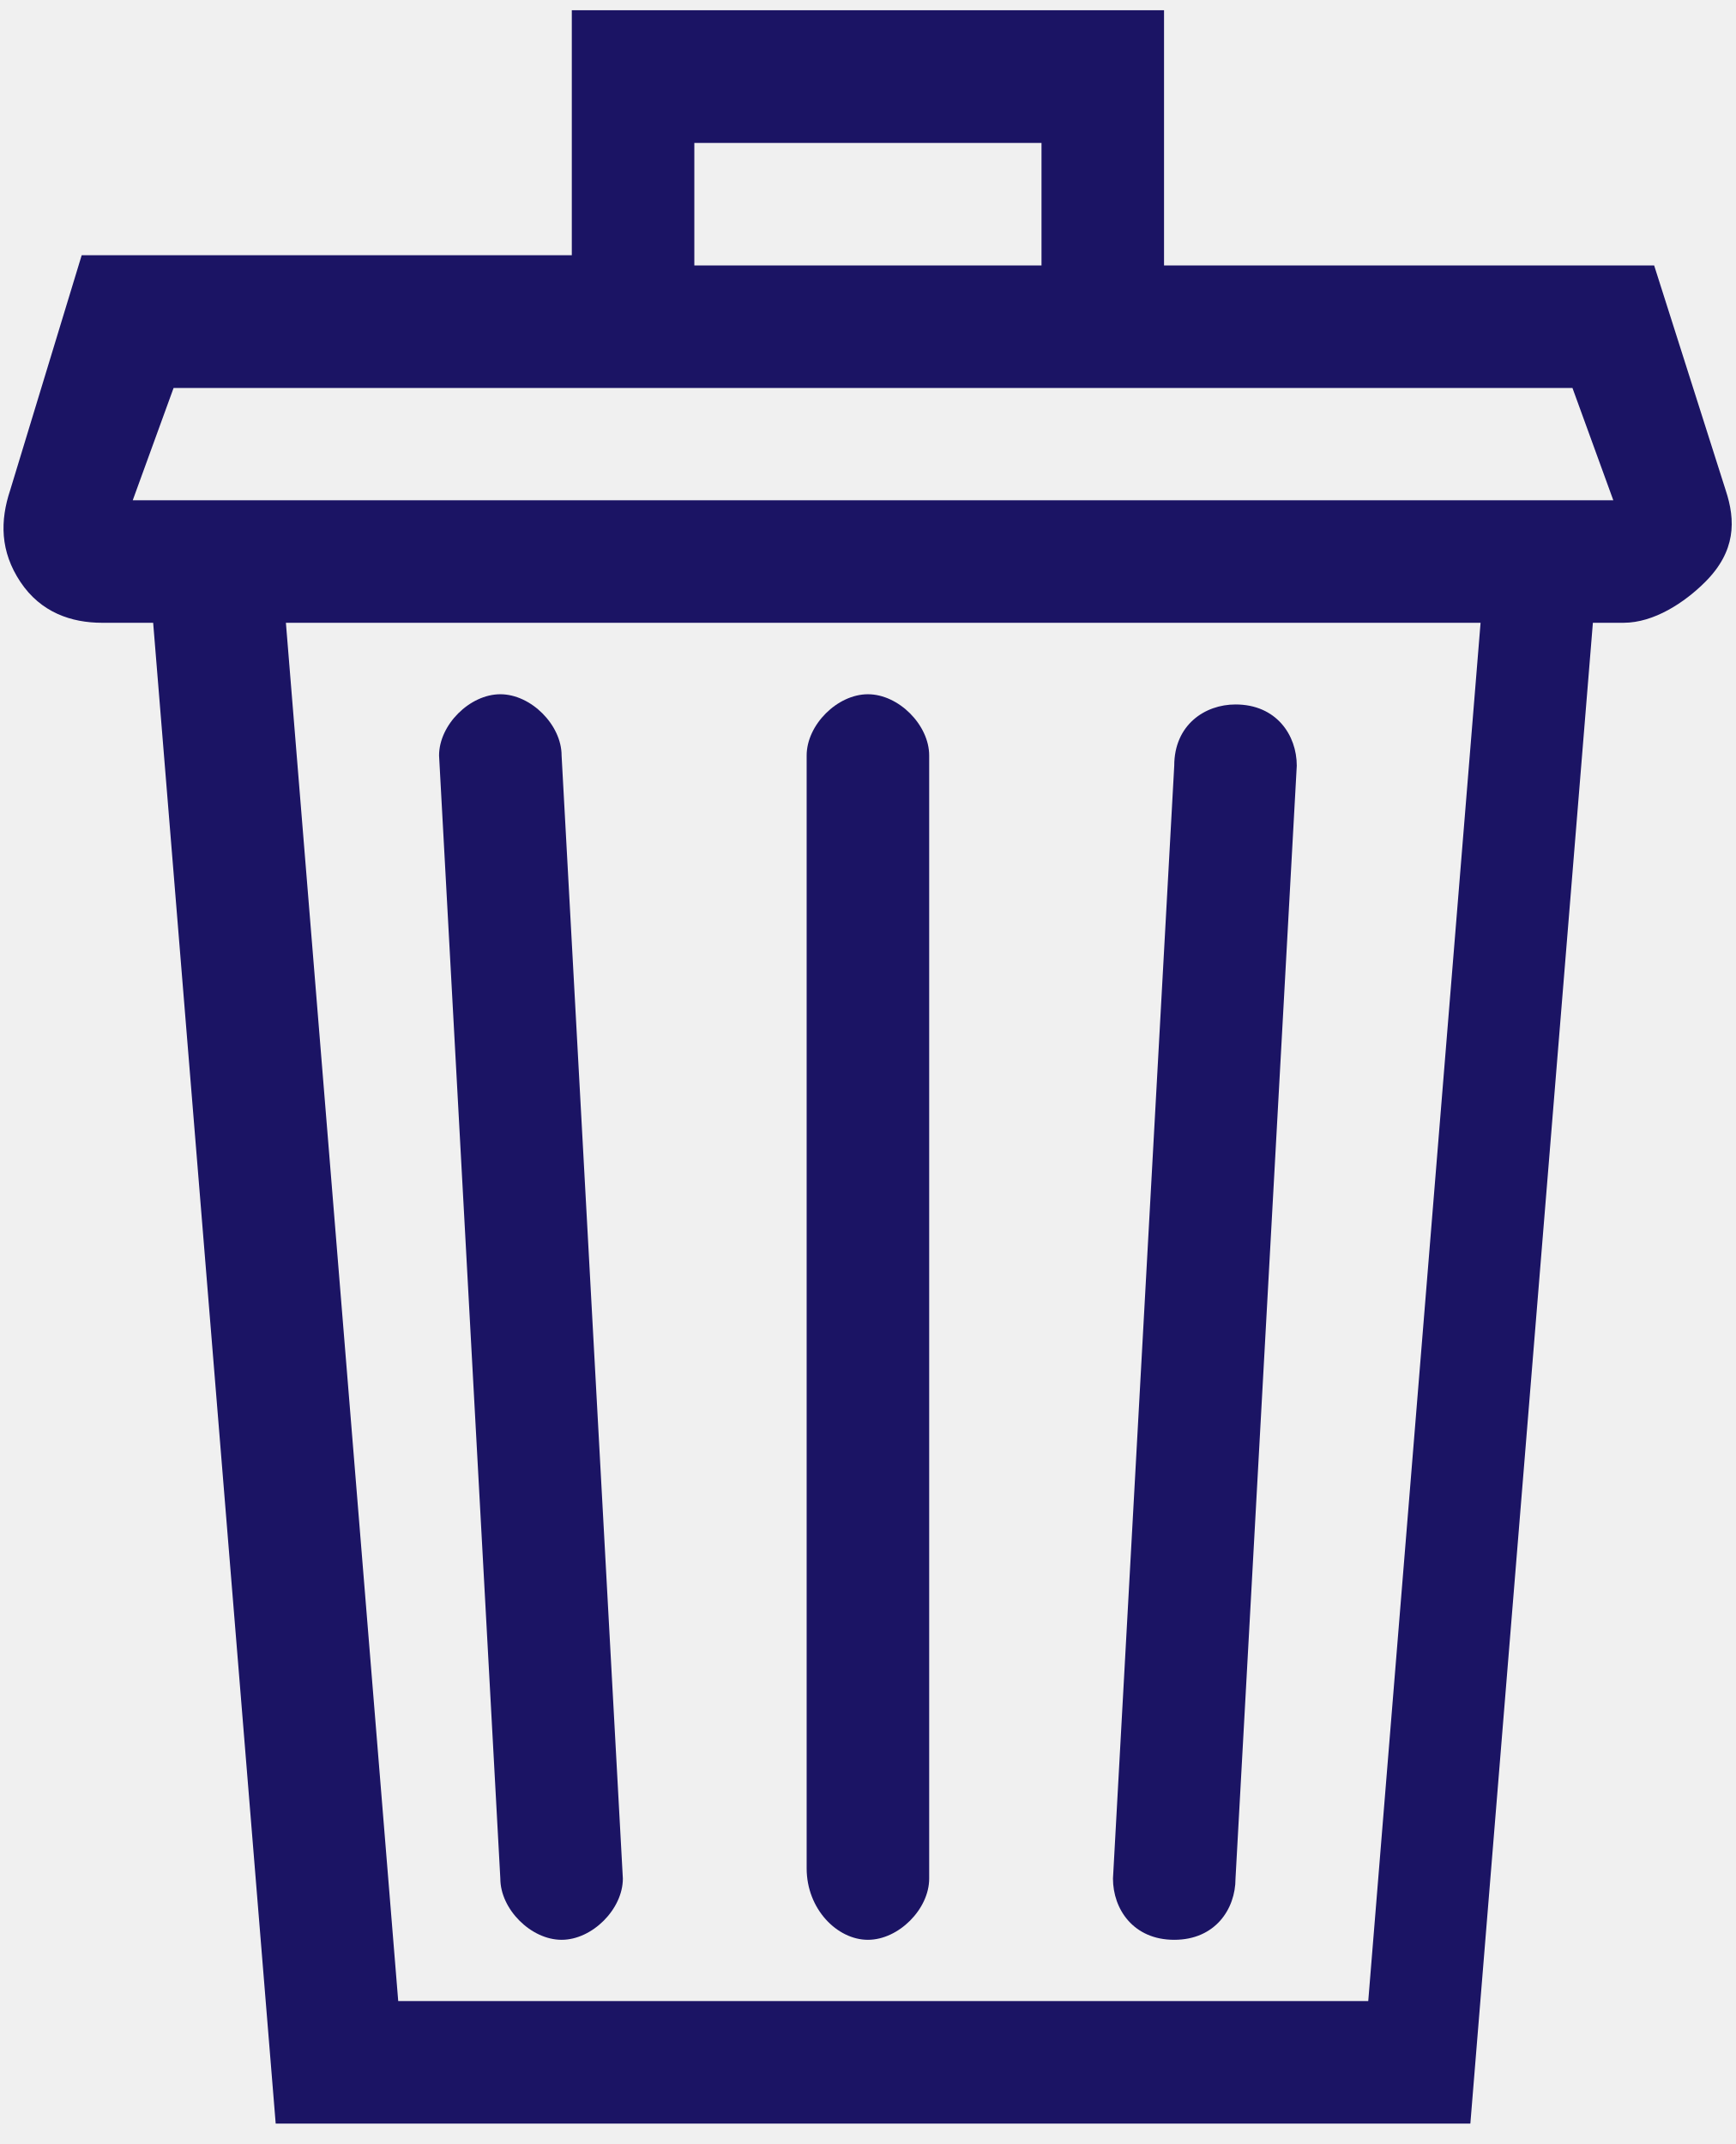
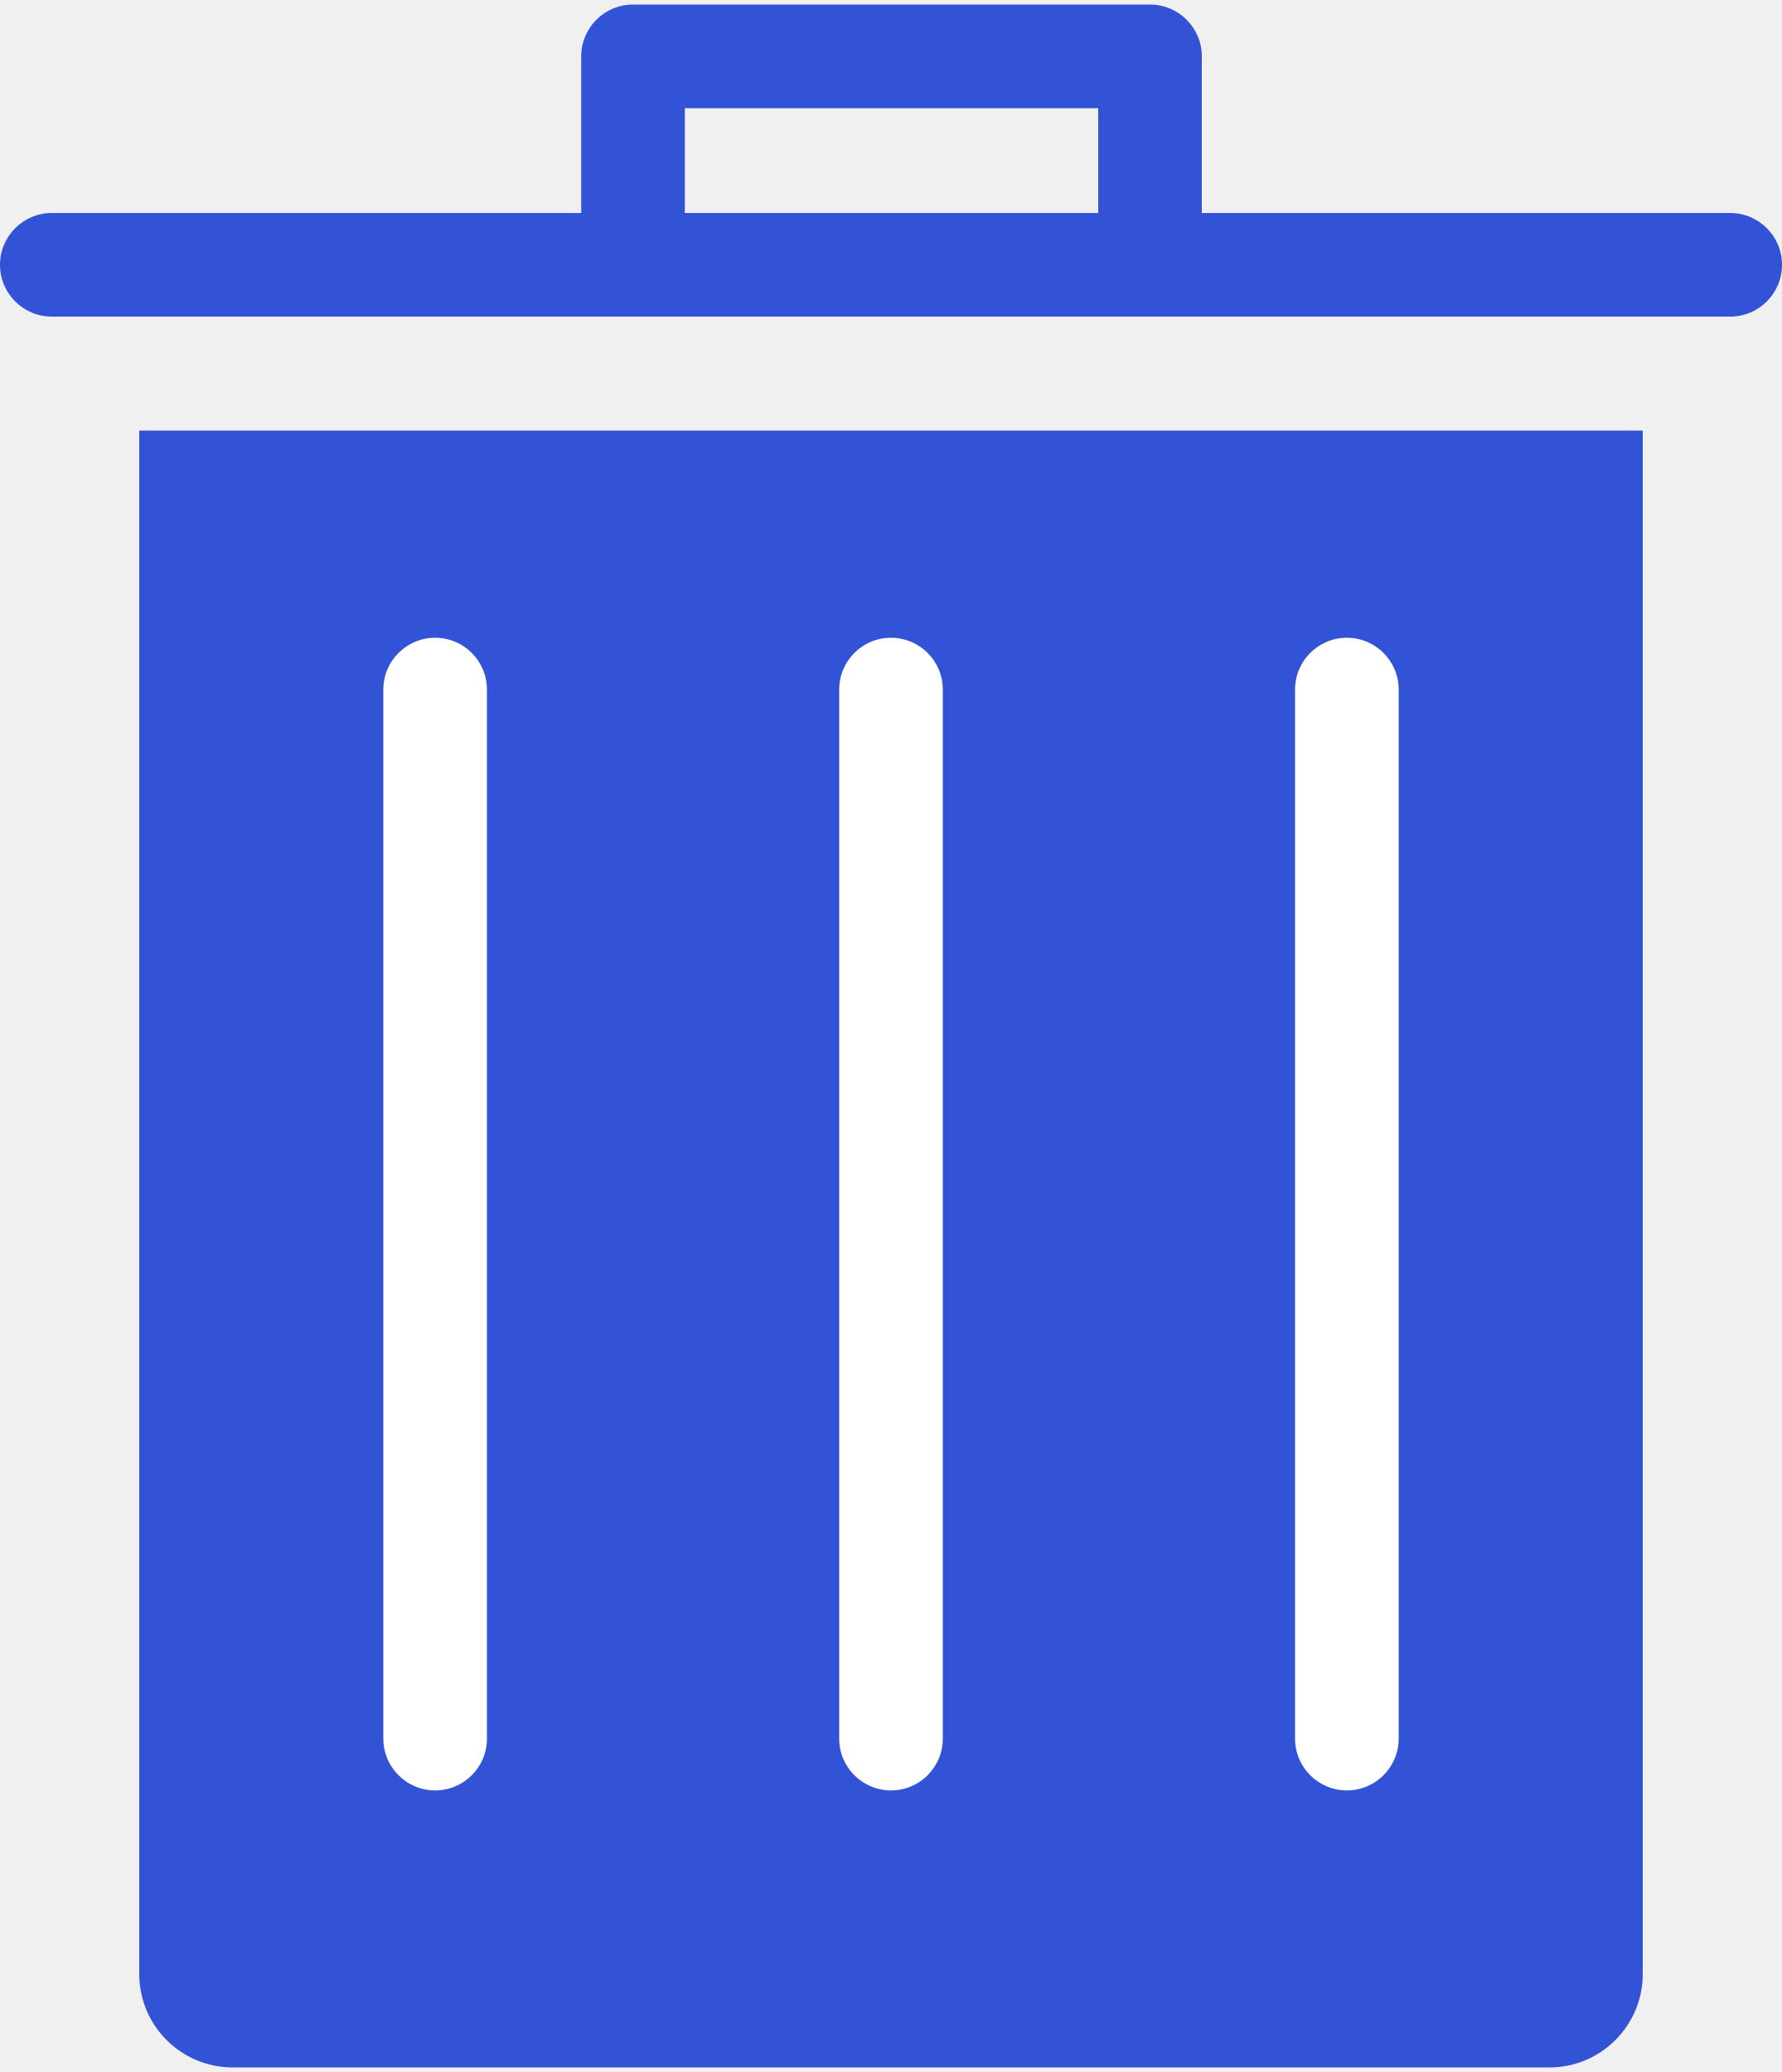
- <svg xmlns="http://www.w3.org/2000/svg" version="1.1" id="Calque_1" x="0px" y="0px" viewBox="0 0 17 21" style="enable-background:new 0 0 17 21;" xml:space="preserve">
-   <style type="text/css">
- 	.st0{fill:#1B1464;}
- </style>
-   <g>
-     <path class="st0" d="M16.9,4.8l-0.7-2.2h-4.8V0.1H5.6v2.4H0.8L0.1,4.8C0,5.1,0,5.4,0.2,5.7s0.5,0.4,0.8,0.4h0.5l1.2,14.7h11.7   l1.2-14.7h0.3c0.3,0,0.6-0.2,0.8-0.4C17,5.4,17,5.1,16.9,4.8z M6.8,1.4h3.4v1.2H6.8V1.4z M14.5,6.1l-1.1,13.5H3.9L2.8,6.1H14.5z    M1.3,4.9l0.4-1.1c0,0,0,0,0.1,0h13.5c0,0,0.1,0,0.1,0l0.4,1.1H1.3z" />
-     <path class="st0" d="M11.5,19C11.5,19,11.5,19,11.5,19c0.4,0,0.6-0.3,0.6-0.6l0.6-10.9c0-0.3-0.2-0.6-0.6-0.6   c-0.3,0-0.6,0.2-0.6,0.6l-0.6,10.9C10.9,18.7,11.1,19,11.5,19z" />
-     <path class="st0" d="M4.9,18.4c0,0.3,0.3,0.6,0.6,0.6c0,0,0,0,0,0c0.3,0,0.6-0.3,0.6-0.6L5.5,7.4c0-0.3-0.3-0.6-0.6-0.6   c-0.3,0-0.6,0.3-0.6,0.6L4.9,18.4z" />
-     <path class="st0" d="M8.5,19c0.3,0,0.6-0.3,0.6-0.6V7.4c0-0.3-0.3-0.6-0.6-0.6c-0.3,0-0.6,0.3-0.6,0.6v10.9C7.9,18.7,8.2,19,8.5,19   z" />
-   </g>
+ <svg xmlns="http://www.w3.org/2000/svg" id="Calque_1" data-name="Calque 1" viewBox="0 0 86 100">
+   <defs>
+     <style>.cls-1{fill:#3353d7;}.cls-2{fill:#fff;}</style>
+   </defs>
+   <path class="cls-1" d="M6.72,20.78v74.5a4.51,4.51,0,0,0,4.5,4.5H74.78a4.51,4.51,0,0,0,4.5-4.5V20.78Z" />
+   <path class="cls-1" d="M83.5,10.28H58V2.72a2.5,2.5,0,0,0-2.5-2.5H30.55a2.5,2.5,0,0,0-2.5,2.5v7.56H2.5a2.5,2.5,0,0,0,0,5h81a2.5,2.5,0,0,0,0-5ZM33.05,5.22H53v5.06H33.05Z" />
+   <path class="cls-2" d="M21,86.41a2.5,2.5,0,0,1-2.5-2.5V33.28a2.5,2.5,0,0,1,5,0V83.91A2.5,2.5,0,0,1,21,86.41Z" />
+   <path class="cls-2" d="M43,86.41a2.5,2.5,0,0,1-2.5-2.5V33.28a2.5,2.5,0,0,1,5,0V83.91A2.5,2.5,0,0,1,43,86.41Z" />
+   <path class="cls-2" d="M65,86.41a2.5,2.5,0,0,1-2.5-2.5V33.28a2.5,2.5,0,0,1,5,0V83.91A2.5,2.5,0,0,1,65,86.41Z" />
</svg>
